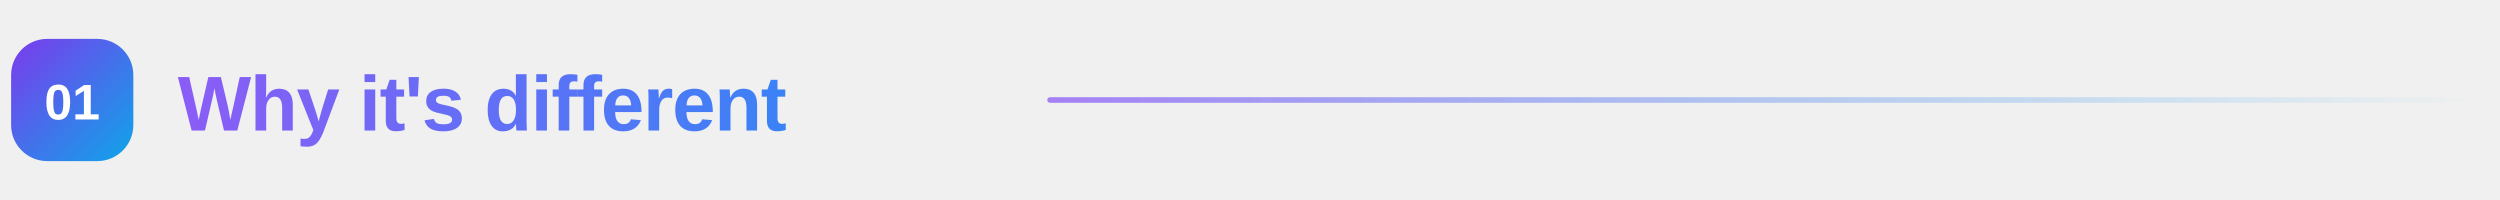
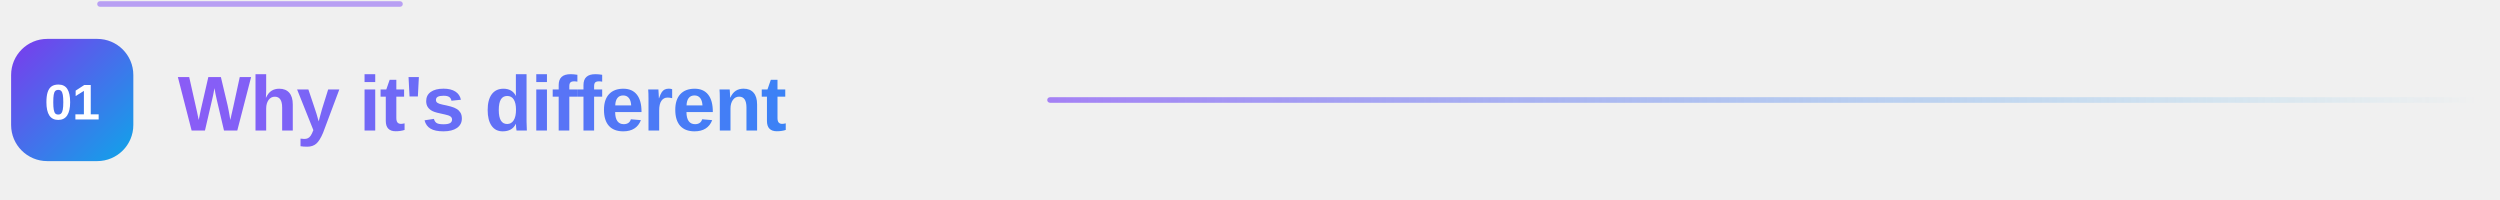
- <svg xmlns="http://www.w3.org/2000/svg" width="900" height="72" viewBox="0 0 900 72" role="img" aria-label="Why it's different">
+ <svg xmlns="http://www.w3.org/2000/svg" width="900" height="72" viewBox="0 0 900 72" role="img" aria-label="Why it's different" data-readme-motion="subtle">
  <defs>
    <linearGradient id="g" x1="0" y1="0" x2="1" y2="1">
      <stop offset="0" stop-color="#7c3aed" />
      <stop offset="1" stop-color="#0ea5e9" />
    </linearGradient>
    <linearGradient id="t" x1="0" y1="0" x2="1" y2="0">
      <stop offset="0" stop-color="#8b5cf6" />
      <stop offset="1" stop-color="#3b82f6" />
    </linearGradient>
    <linearGradient id="l" x1="0" y1="0" x2="1" y2="0">
      <stop offset="0" stop-color="#8b5cf6" stop-opacity="0.75" />
      <stop offset="1" stop-color="#0ea5e9" stop-opacity="0" />
    </linearGradient>
    <style>text { font-family: "Segoe UI", -apple-system, BlinkMacSystemFont, "Helvetica Neue", Arial, sans-serif; }</style>
  </defs>
  <rect x="4" y="14" width="44" height="44" rx="13" fill="url(#g)" />
  <text x="26" y="43" text-anchor="middle" style="font-size:18px;font-weight:800;fill:#ffffff">01</text>
  <text x="64" y="47" style="font-size:28px;font-weight:800;letter-spacing:-0.4px" fill="url(#t)">Why it's different</text>
  <rect x="377" y="35" width="517" height="2" rx="1" fill="url(#l)" />
+   <style data-readme-builder-motion="1">
+ @keyframes rb-accent {0%,100%{filter:brightness(1)}50%{filter:brightness(1.3)}}
+ @keyframes rb-trace {from{stroke-dashoffset:900}to{stroke-dashoffset:0}}
+ svg[data-readme-motion] .rb-motion-line{animation:rb-trace 2s ease-in-out 2;stroke-dasharray:108 900;stroke-dashoffset:0;opacity:.55}
+ svg[data-readme-motion] &gt; path,svg[data-readme-motion] &gt; g:not(.rb-motion-layer){animation:rb-accent 2s ease-in-out 2}
+ @media (prefers-reduced-motion:reduce){svg[data-readme-motion] .rb-motion-line,svg[data-readme-motion] &gt; path,svg[data-readme-motion] &gt; g:not(.rb-motion-layer){animation:none!important;filter:none!important}}
+ </style>
+   <g class="rb-motion-layer" aria-hidden="true" pointer-events="none">
+     <path class="rb-motion-line" d="M36 1.44h828" fill="none" stroke="#8b5cf6" stroke-width="2" stroke-linecap="round" />
+   </g>
</svg>
